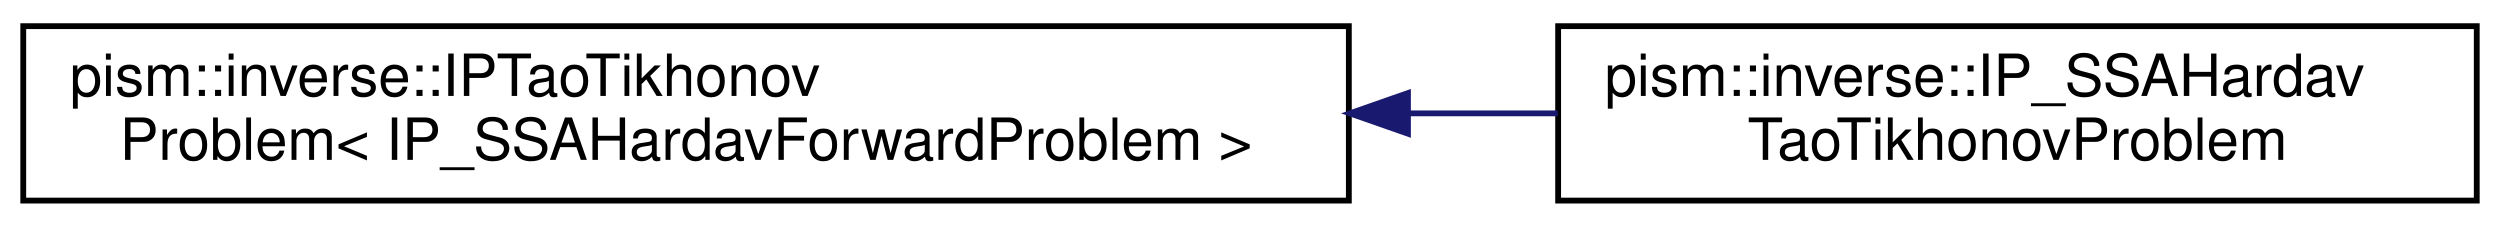
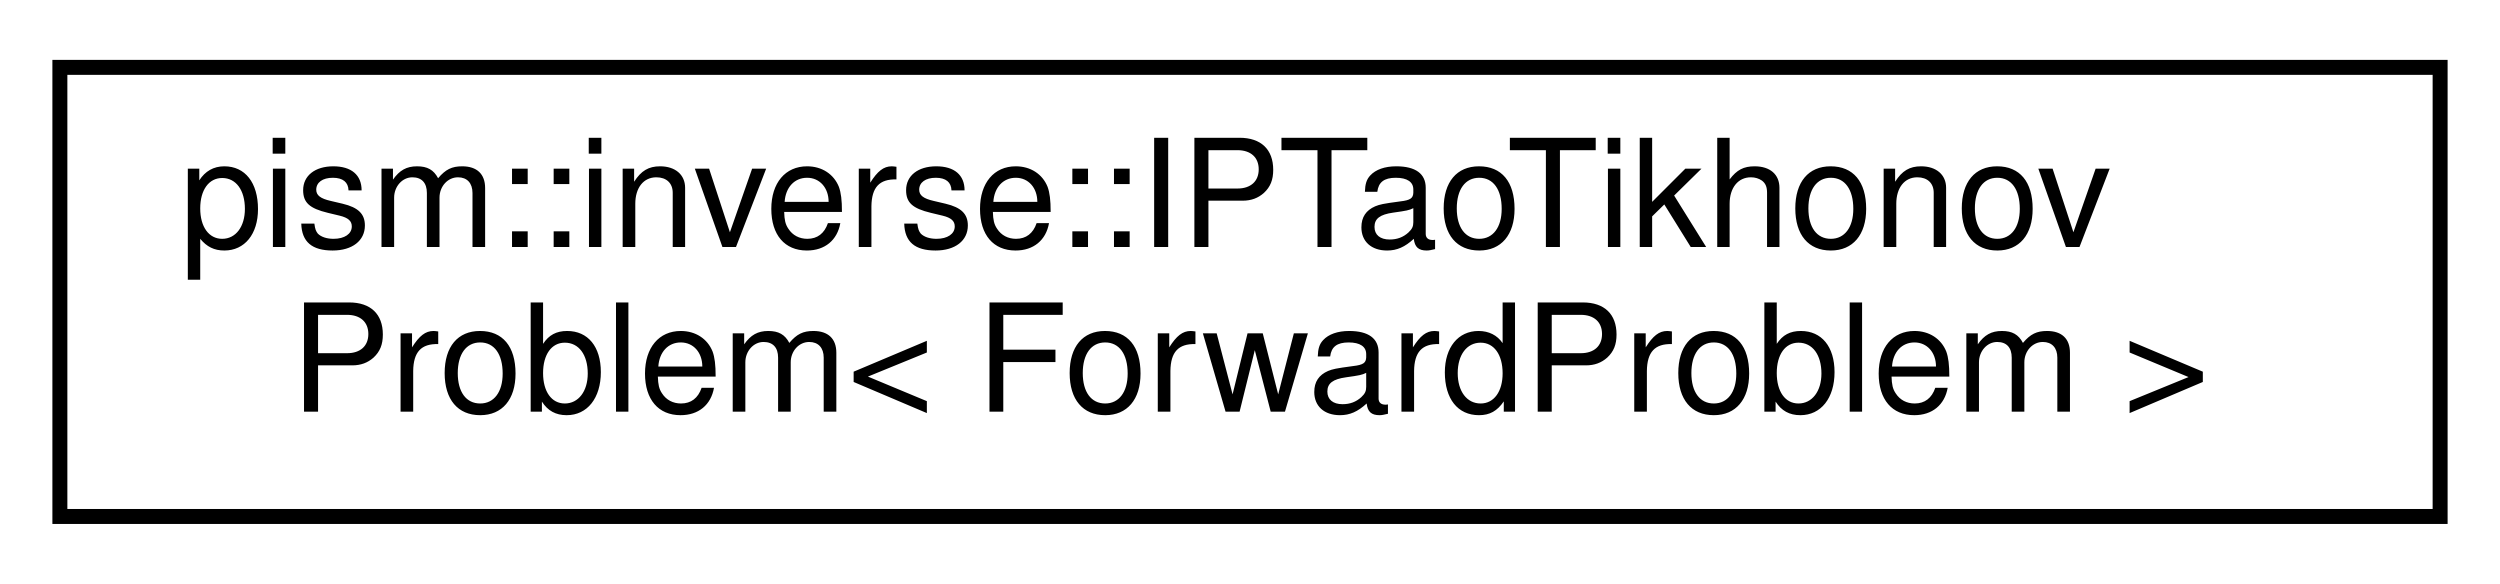
- <svg xmlns="http://www.w3.org/2000/svg" xmlns:xlink="http://www.w3.org/1999/xlink" width="430pt" height="39pt" viewBox="0.00 0.00 430.00 39.00">
+ <svg xmlns="http://www.w3.org/2000/svg" xmlns:xlink="http://www.w3.org/1999/xlink" width="167pt" height="39pt" viewBox="0.00 0.00 167.00 39.00">
  <g id="graph0" class="graph" transform="scale(1 1) rotate(0) translate(4 35)">
    <g id="node1" class="node">
      <g id="a_node1">
-         <a xlink:href="classpism_1_1inverse_1_1IPTaoTikhonovProblem.html" target="_top" xlink:title=" ">
-           <polygon fill="none" stroke="black" points="0,-0.5 0,-30.5 228,-30.5 228,-0.5 0,-0.5" />
+         <a xlink:href="classpism_1_1inverse_1_1IPTaoTikhonovProblem.html" target="_top" xlink:title="Defines a Tikhonov minimization problem to be solved with a TaoBasicSolver.">
+           <polygon fill="none" stroke="black" points="0,-0.5 0,-30.5 159,-30.5 159,-0.5 0,-0.5" />
          <text text-anchor="start" x="8" y="-18.5" font-family="Helvetica,sans-Serif" font-size="10.00">pism::inverse::IPTaoTikhonov</text>
-           <text text-anchor="middle" x="114" y="-7.5" font-family="Helvetica,sans-Serif" font-size="10.00">Problem&lt; IP_SSAHardavForwardProblem &gt;</text>
+           <text text-anchor="middle" x="79.5" y="-7.5" font-family="Helvetica,sans-Serif" font-size="10.00">Problem&lt; ForwardProblem &gt;</text>
        </a>
      </g>
    </g>
-     <g id="node2" class="node">
-       <g id="a_node2">
-         <a xlink:href="classpism_1_1inverse_1_1IP__SSAHardavTaoTikhonovProblem.html" target="_top" xlink:title="Defines an IPTaoTikhonovProblem for inversion of basal yeild stresses  from SSA velocities.">
-           <polygon fill="none" stroke="black" points="264,-0.5 264,-30.5 422,-30.5 422,-0.5 264,-0.5" />
-           <text text-anchor="start" x="272" y="-18.5" font-family="Helvetica,sans-Serif" font-size="10.00">pism::inverse::IP_SSAHardav</text>
-           <text text-anchor="middle" x="343" y="-7.5" font-family="Helvetica,sans-Serif" font-size="10.00">TaoTikhonovProblem</text>
-         </a>
-       </g>
-     </g>
-     <g id="edge1" class="edge">
-       <path fill="none" stroke="midnightblue" d="M238.37,-15.5C247.04,-15.5 255.64,-15.5 263.95,-15.5" />
-       <polygon fill="midnightblue" stroke="midnightblue" points="238.17,-12 228.17,-15.5 238.17,-19 238.17,-12" />
-     </g>
  </g>
</svg>
